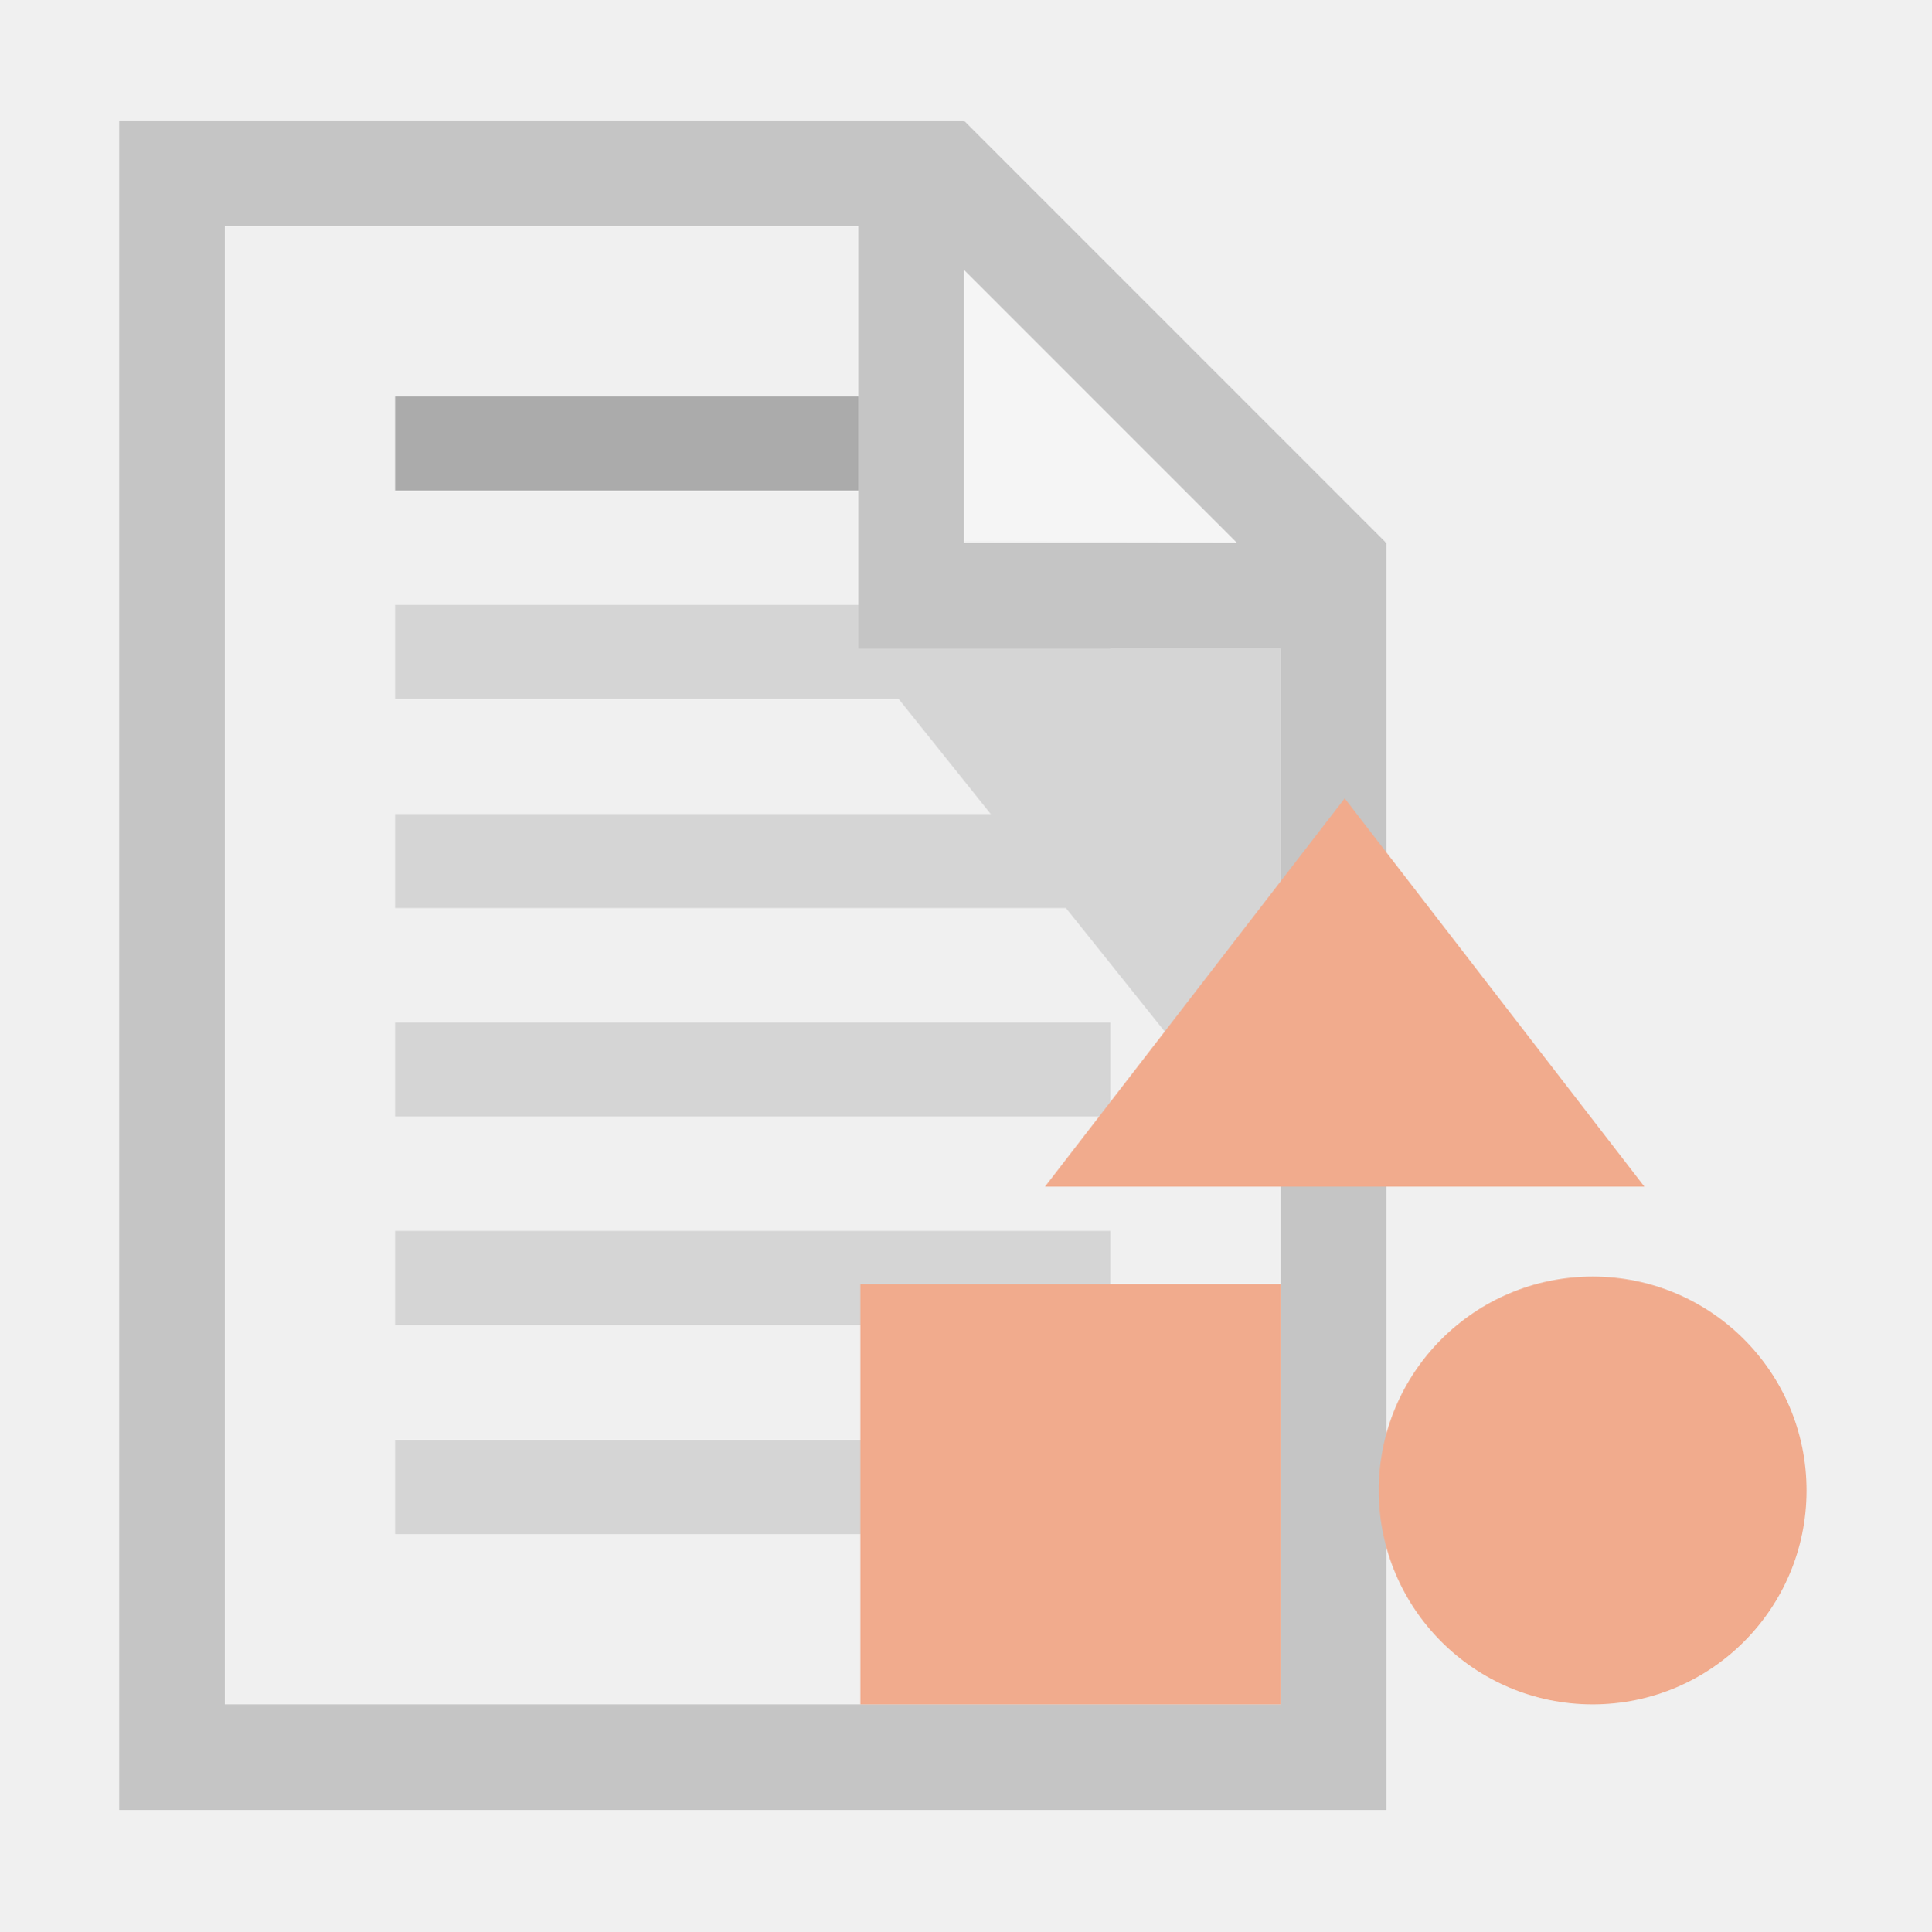
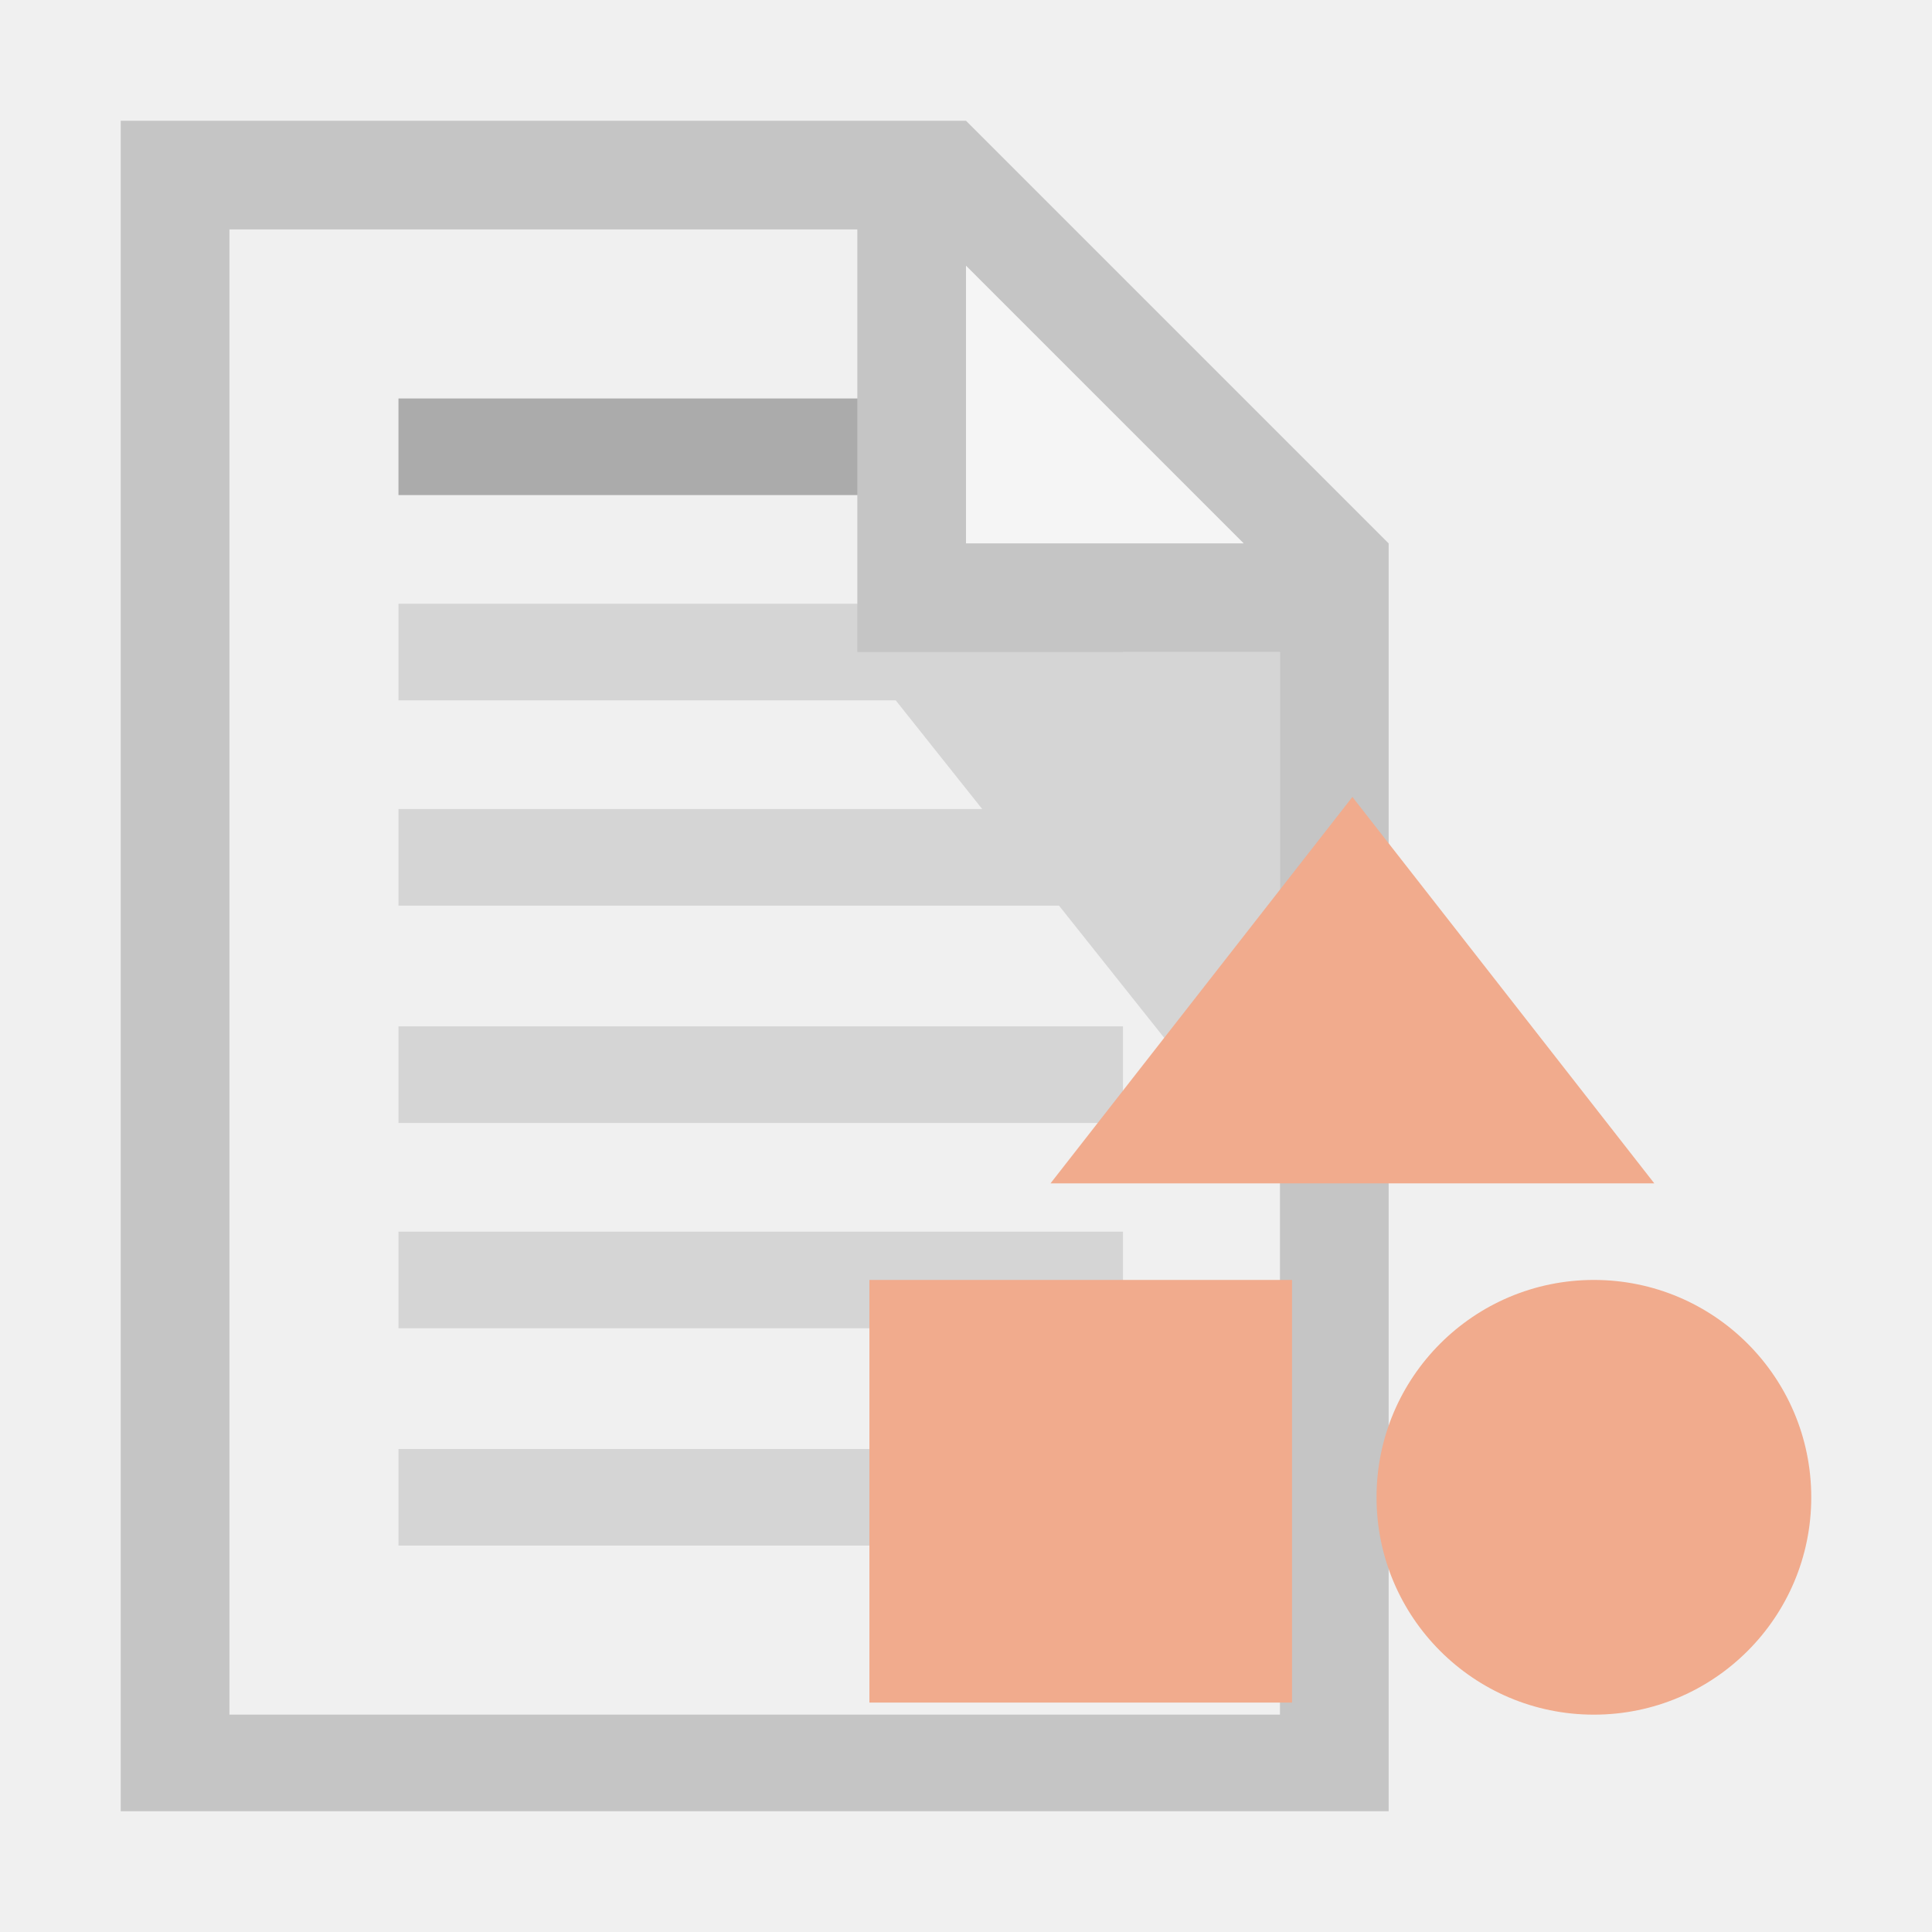
- <svg xmlns="http://www.w3.org/2000/svg" version="1.1" x="0px" y="0px" viewBox="0 0 283.5 283.5" style="enable-background:new 0 0 283.5 283.5;" xml:space="preserve">
+ <svg xmlns="http://www.w3.org/2000/svg" version="1.1" x="0px" y="0px" viewBox="0 0 16 16" style="enable-background:new 0 0 16 16;" xml:space="preserve">
  <style type="text/css">
- 	.st0{fill:#EFEFEF;}
- 	.st1{opacity:0.65;fill:#FFFFFF;enable-background:new;}
- 	.st2{fill:#B9B9B9;}
- 	.st3{fill:#666666;}
- 	.st4{fill:#999999;}
- 	.st5{fill:#5599FF;}
+ 	.st0{opacity:0.5;}
+ 	.st1{fill:#EFEFEF;}
+ 	.st2{opacity:0.65;fill:#FFFFFF;enable-background:new;}
+ 	.st3{fill:#B9B9B9;}
+ 	.st4{fill:#666666;}
+ 	.st5{fill:#999999;}
	.st6{fill:#F16529;}
- 	.st7{fill:#FFFFFF;}
- 	.st8{fill:#663399;}
</style>
-   <g opacity=".5">
-     <g>
-       <path class="st0" d="M17.5,17.7v248h186v-186l-62-62H17.5z" />
-       <path class="st1" d="M141.5,79.4V17.7l62,62L141.5,79.4z" />
-       <path class="st2" d="M188,95.2v77.5l-62-77.5H188z" />
-       <path class="st3" d="M58,58.2h68V72H58V58.2z" />
-       <path class="st2" d="M58,211.4h105v13.8H58V211.4z" />
-       <path class="st2" d="M58,180.7h105v13.8H58V180.7z" />
-       <path class="st2" d="M58,150.1h105v13.8H58V150.1z" />
-       <path class="st2" d="M58,119.5h105v13.8H58V119.5z" />
-       <path class="st2" d="M58,88.8h105v13.8H58V88.8z" />
-       <path class="st4" d="M17.5,17.7v248h186v-186h-0.2l0.1-0.1l-61.8-61.8l-0.1,0.1v-0.2H17.5z M33,33.2h93v62h62v155H33V33.2z     M141.5,39.6l40.1,40.1h-40.1V39.6z" />
-     </g>
-     <g>
-       <circle class="st6" cx="233.8" cy="218.8" r="31.4" />
-       <rect x="126.3" y="188.5" class="st6" width="61.7" height="61.7" />
-       <path class="st6" d="M153.4,174.2l44-57l44,57H153.4z" />
-     </g>
+   <g class="st0">
+     <path class="st1" d="M1,1v14h10.5V4.5L8,1H1z" />
+     <path class="st2" d="M8,4.5V1l3.5,3.5L8,4.5z" />
+     <path class="st3" d="M10.6,5.4v4.4L7.1,5.4H10.6z" />
+     <path class="st4" d="M3.3,3.3h3.9v0.8H3.3V3.3z" />
+     <path class="st3" d="M3.3,12h6v0.8h-6L3.3,12z" />
+     <path class="st3" d="M3.3,10.2h6V11h-6L3.3,10.2z" />
+     <path class="st3" d="M3.3,8.5h6v0.8h-6L3.3,8.5z" />
+     <path class="st3" d="M3.3,6.7h6v0.8h-6L3.3,6.7z" />
+     <path class="st3" d="M3.3,5h6v0.8h-6L3.3,5z" />
+     <path class="st5" d="M1,1v14h10.5V4.5l0,0L8,1H1z M1.9,1.9h5.2v3.5h3.5v8.8H1.9L1.9,1.9z M8,2.2l2.3,2.3H8V2.2z" />
+     <circle class="st6" cx="13.2" cy="12.4" r="1.8" />
+     <rect x="7.2" y="10.6" class="st6" width="3.5" height="3.5" />
+     <path class="st6" d="M8.7,9.8l2.5-3.2l2.5,3.2H8.7z" />
  </g>
</svg>
